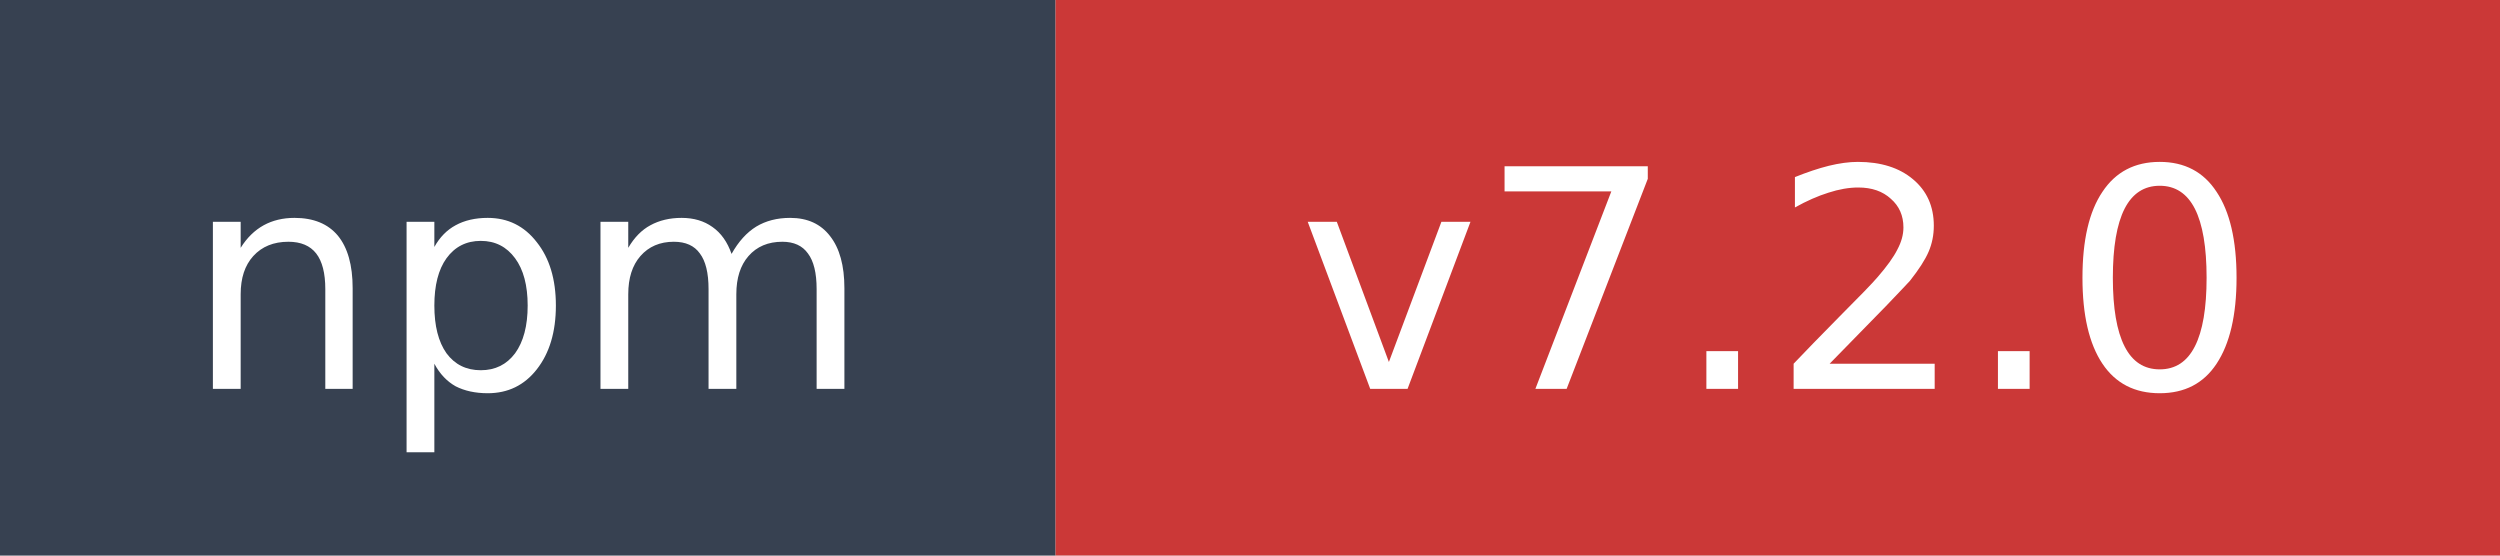
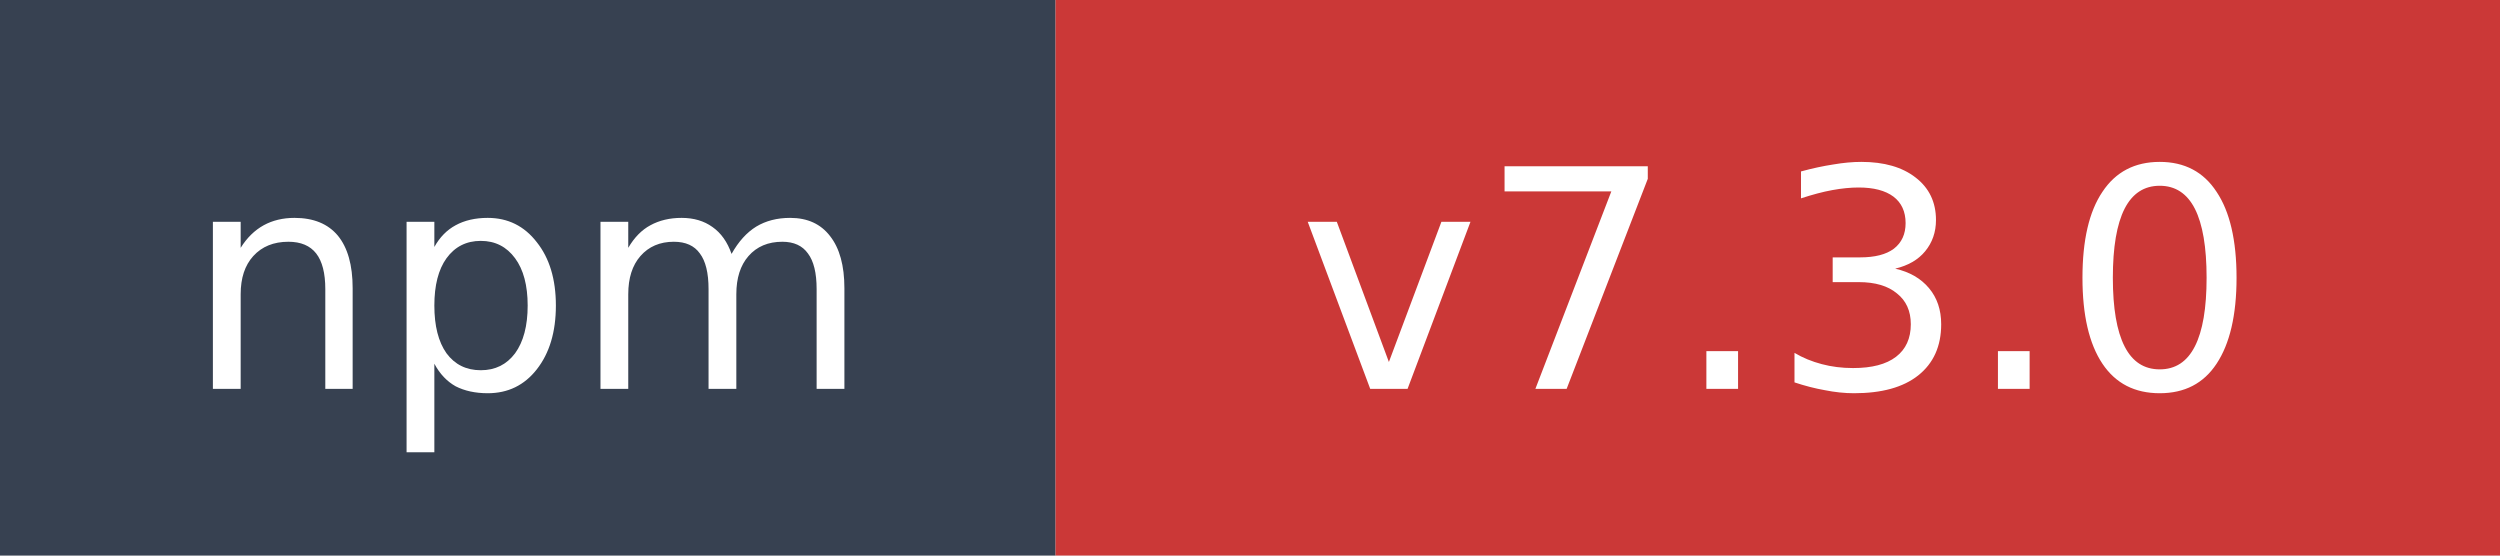
- <svg xmlns="http://www.w3.org/2000/svg" width="90" height="20" role="img" aria-label="npm: v7.2.0">
+ <svg xmlns="http://www.w3.org/2000/svg" width="90" height="20" role="img" aria-label="npm: v7.3.0">
  <rect width="38" height="20" fill="#374151" />
  <rect x="38" width="52" height="20" fill="#cb3837" />
  <text x="19" y="14" fill="#ffffff" font-family="Verdana,Geneva,DejaVu Sans,sans-serif" font-size="11" text-anchor="middle">npm</text>
-   <text x="64" y="14" fill="#ffffff" font-family="Verdana,Geneva,DejaVu Sans,sans-serif" font-size="11" text-anchor="middle">v7.2.0</text>
+   <text x="64" y="14" fill="#ffffff" font-family="Verdana,Geneva,DejaVu Sans,sans-serif" font-size="11" text-anchor="middle">v7.3.0</text>
</svg>
